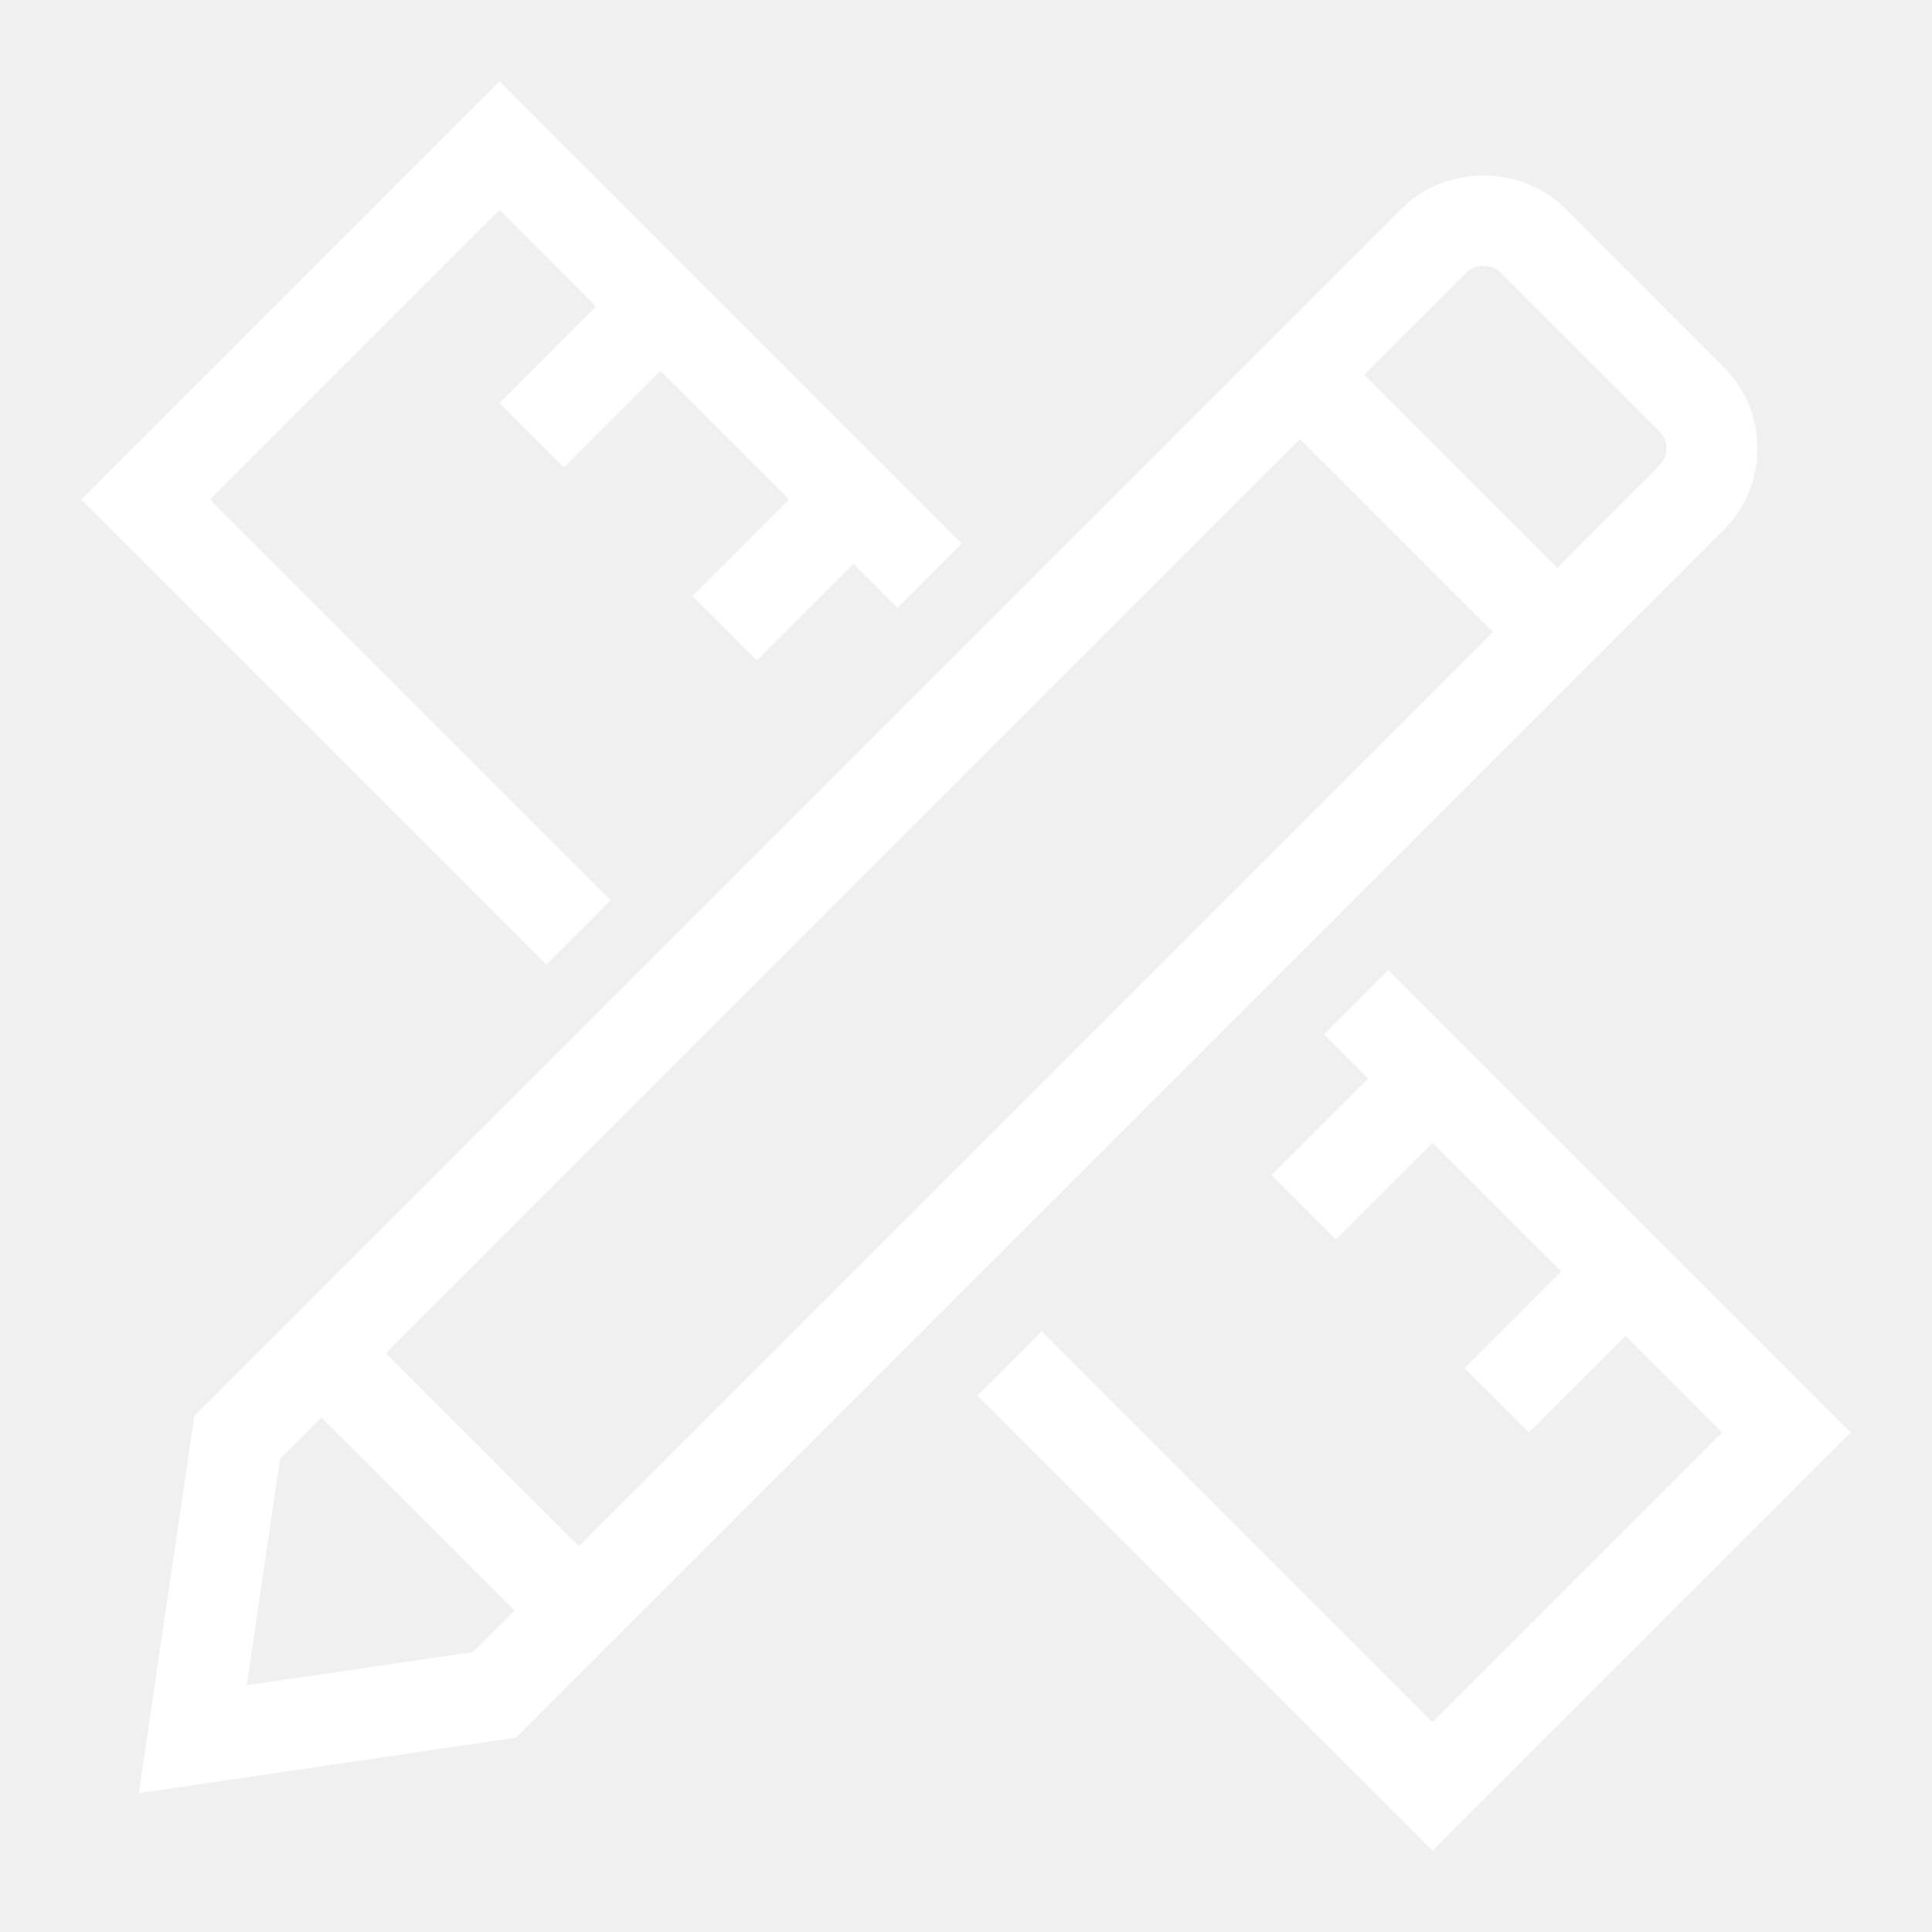
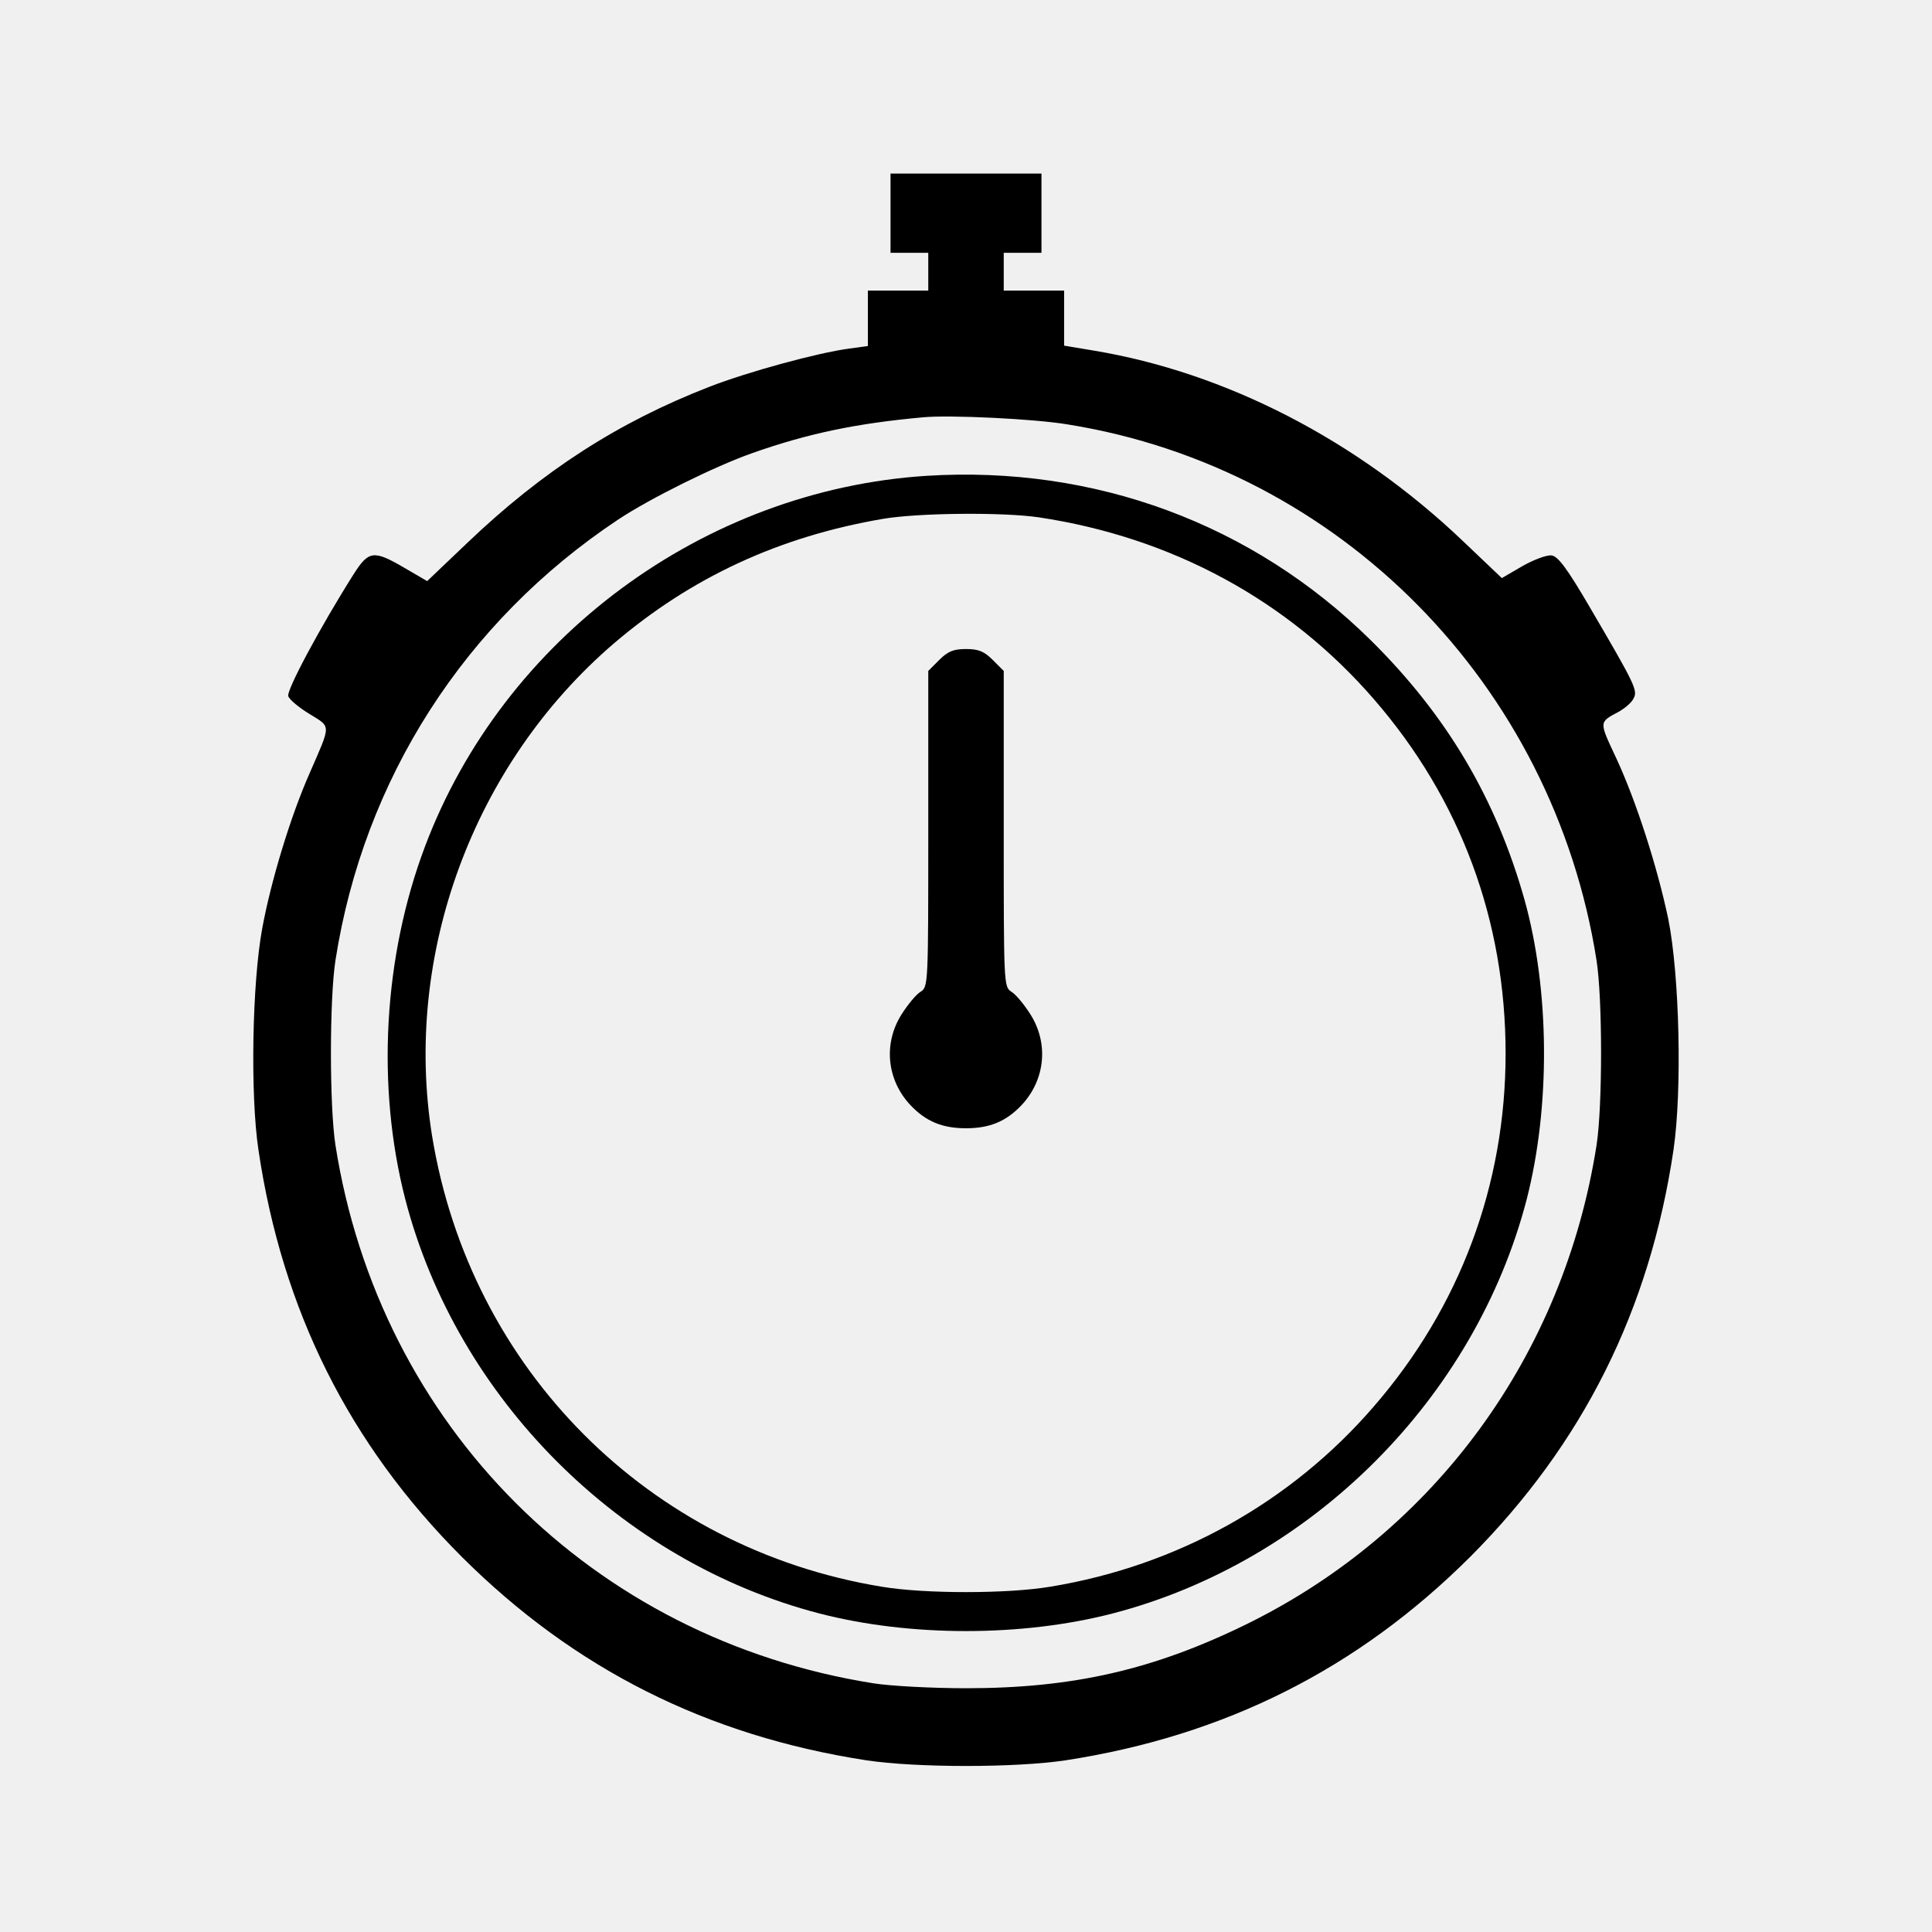
- <svg xmlns="http://www.w3.org/2000/svg" width="80" height="80">
-   <g>
-     <g id="svg_21">
-       <g id="svg_1">
-         <g id="svg_2">
-           <path id="svg_3" d="m5.749,74.251l2.3,-15.621l50.004,-50.004c1.803,-1.805 4.947,-1.805 6.752,0l6.567,6.569c0.902,0.902 1.4,2.101 1.4,3.376s-0.497,2.474 -1.4,3.376l-50.003,50.004l-15.621,2.3zm5.846,-13.839l-1.379,9.372l9.372,-1.379l49.123,-49.125c0.19,-0.19 0.296,-0.443 0.296,-0.712s-0.106,-0.522 -0.296,-0.71l-6.569,-6.569c-0.381,-0.381 -1.044,-0.381 -1.422,0l-49.125,49.123z" fill="#ffffff" />
-         </g>
-         <g id="svg_4">
-           <rect id="svg_5" height="2" width="8.001" fill="#ffffff" transform="matrix(1.332108,1.332108,-1.332108,1.332108,50.40888,-45.14762) " y="50.902" x="24.052" />
-         </g>
-         <g id="svg_6">
-           <rect id="svg_7" height="2" width="8" fill="#ffffff" transform="matrix(1.332108,1.332108,-1.332108,1.332108,33.62689,-85.66302) " y="29.396" x="45.558" />
-         </g>
-       </g>
-       <g id="svg_8">
-         <g id="svg_9">
-           <polygon id="svg_10" points="59.316,76.632 40.471,57.79 43.137,55.126 59.316,71.305 71.305,59.316 54.821,42.831 57.485,40.168 76.632,59.316 " fill="#ffffff" />
-         </g>
-         <g id="svg_11">
-           <polygon id="svg_12" points="22.625,39.942 3.368,20.684 20.684,3.368 39.825,22.506 37.161,25.17 20.684,8.695 8.695,20.684 25.289,37.278 " fill="#ffffff" />
-         </g>
-         <g id="svg_13">
-           <rect id="svg_14" height="4" width="2" fill="#ffffff" transform="matrix(1.332108,1.332108,-1.332108,1.332108,19.64757,-62.89493) " y="25.481" x="30.26" />
-         </g>
-         <g id="svg_15">
-           <rect id="svg_16" height="4" width="2" fill="#ffffff" transform="matrix(1.332108,1.332108,-1.332108,1.332108,27.64022,-66.20532) " y="29.724" x="34.502" />
-         </g>
-         <g id="svg_17">
-           <rect id="svg_18" height="4" width="2" fill="#ffffff" transform="matrix(1.332108,1.332108,-1.332108,1.332108,51.61873,-76.13745) " y="42.452" x="47.23" />
-         </g>
-         <g id="svg_19">
-           <rect id="svg_20" height="4" width="2" fill="#ffffff" transform="matrix(1.332108,1.332108,-1.332108,1.332108,59.61119,-79.44822) " y="46.695" x="51.473" />
-         </g>
-       </g>
-     </g>
+ <svg xmlns="http://www.w3.org/2000/svg" version="1.0" width="512pt" height="512pt" viewBox="0 0 512 512" preserveAspectRatio="xMidYMid meet">
+   <g transform="translate(0,512) scale(0.1,-0.1)" fill="#000000" stroke="none">
+     <path d="M2360 4555 l0 -105 50 0 50 0 0 -50 0 -50 -80 0 -80 0 0 -74 0 -73 -51 -7 c-82 -11 -266 -61 -369 -101 -242 -94 -442 -223 -642 -414 l-106 -101 -60 35 c-82 48 -95 46 -135 -17 -88 -139 -179 -309 -173 -323 3 -9 28 -30 56 -47 58 -36 58 -25 1 -156 -51 -115 -103 -287 -126 -412 -27 -146 -32 -442 -10 -588 63 -424 240 -779 539 -1078 298 -297 650 -474 1072 -539 133 -20 395 -20 528 0 422 65 774 242 1072 539 299 300 476 654 539 1079 23 157 16 463 -14 612 -29 138 -85 312 -137 424 -47 101 -48 96 8 126 15 9 32 23 37 34 12 21 4 37 -116 242 -59 101 -84 135 -101 137 -12 2 -47 -11 -77 -28 l-55 -32 -103 98 c-281 268 -629 447 -979 505 l-78 13 0 73 0 73 -80 0 -80 0 0 50 0 50 50 0 50 0 0 105 0 105 -200 0 -200 0 0 -105z m471 -560 c720 -116 1285 -689 1400 -1420 16 -103 16 -387 0 -490 -87 -556 -428 -1023 -925 -1268 -248 -122 -462 -171 -746 -171 -91 0 -201 6 -245 13 -745 118 -1309 682 -1426 1426 -16 103 -16 387 0 490 75 481 343 898 749 1168 86 57 256 141 355 176 147 52 276 79 452 95 70 7 298 -4 386 -19z" />
+     <path d="M2455 3859 c-590 -38 -1121 -430 -1329 -983 -110 -292 -129 -635 -52 -934 137 -528 570 -961 1098 -1098 240 -62 536 -62 776 0 528 137 961 570 1098 1098 63 246 61 554 -6 794 -76 269 -206 488 -407 687 -313 309 -732 464 -1178 436z m298 -110 c353 -53 661 -220 888 -482 230 -265 349 -587 349 -939 0 -348 -121 -672 -349 -935 -220 -255 -522 -423 -858 -478 -113 -19 -333 -19 -446 0 -617 101 -1091 576 -1192 1195 -77 480 109 985 482 1305 205 175 438 283 713 330 94 16 318 18 413 4z" />
+     <path d="M2489 3371 l-29 -29 0 -419 c0 -410 0 -418 -20 -431 -12 -7 -34 -34 -50 -59 -50 -78 -40 -175 23 -242 41 -43 84 -61 147 -61 63 0 106 18 147 61 63 67 73 164 23 242 -16 25 -38 52 -50 59 -20 13 -20 21 -20 431 l0 419 -29 29 c-23 23 -38 29 -71 29 -33 0 -48 -6 -71 -29z" />
  </g>
</svg>
